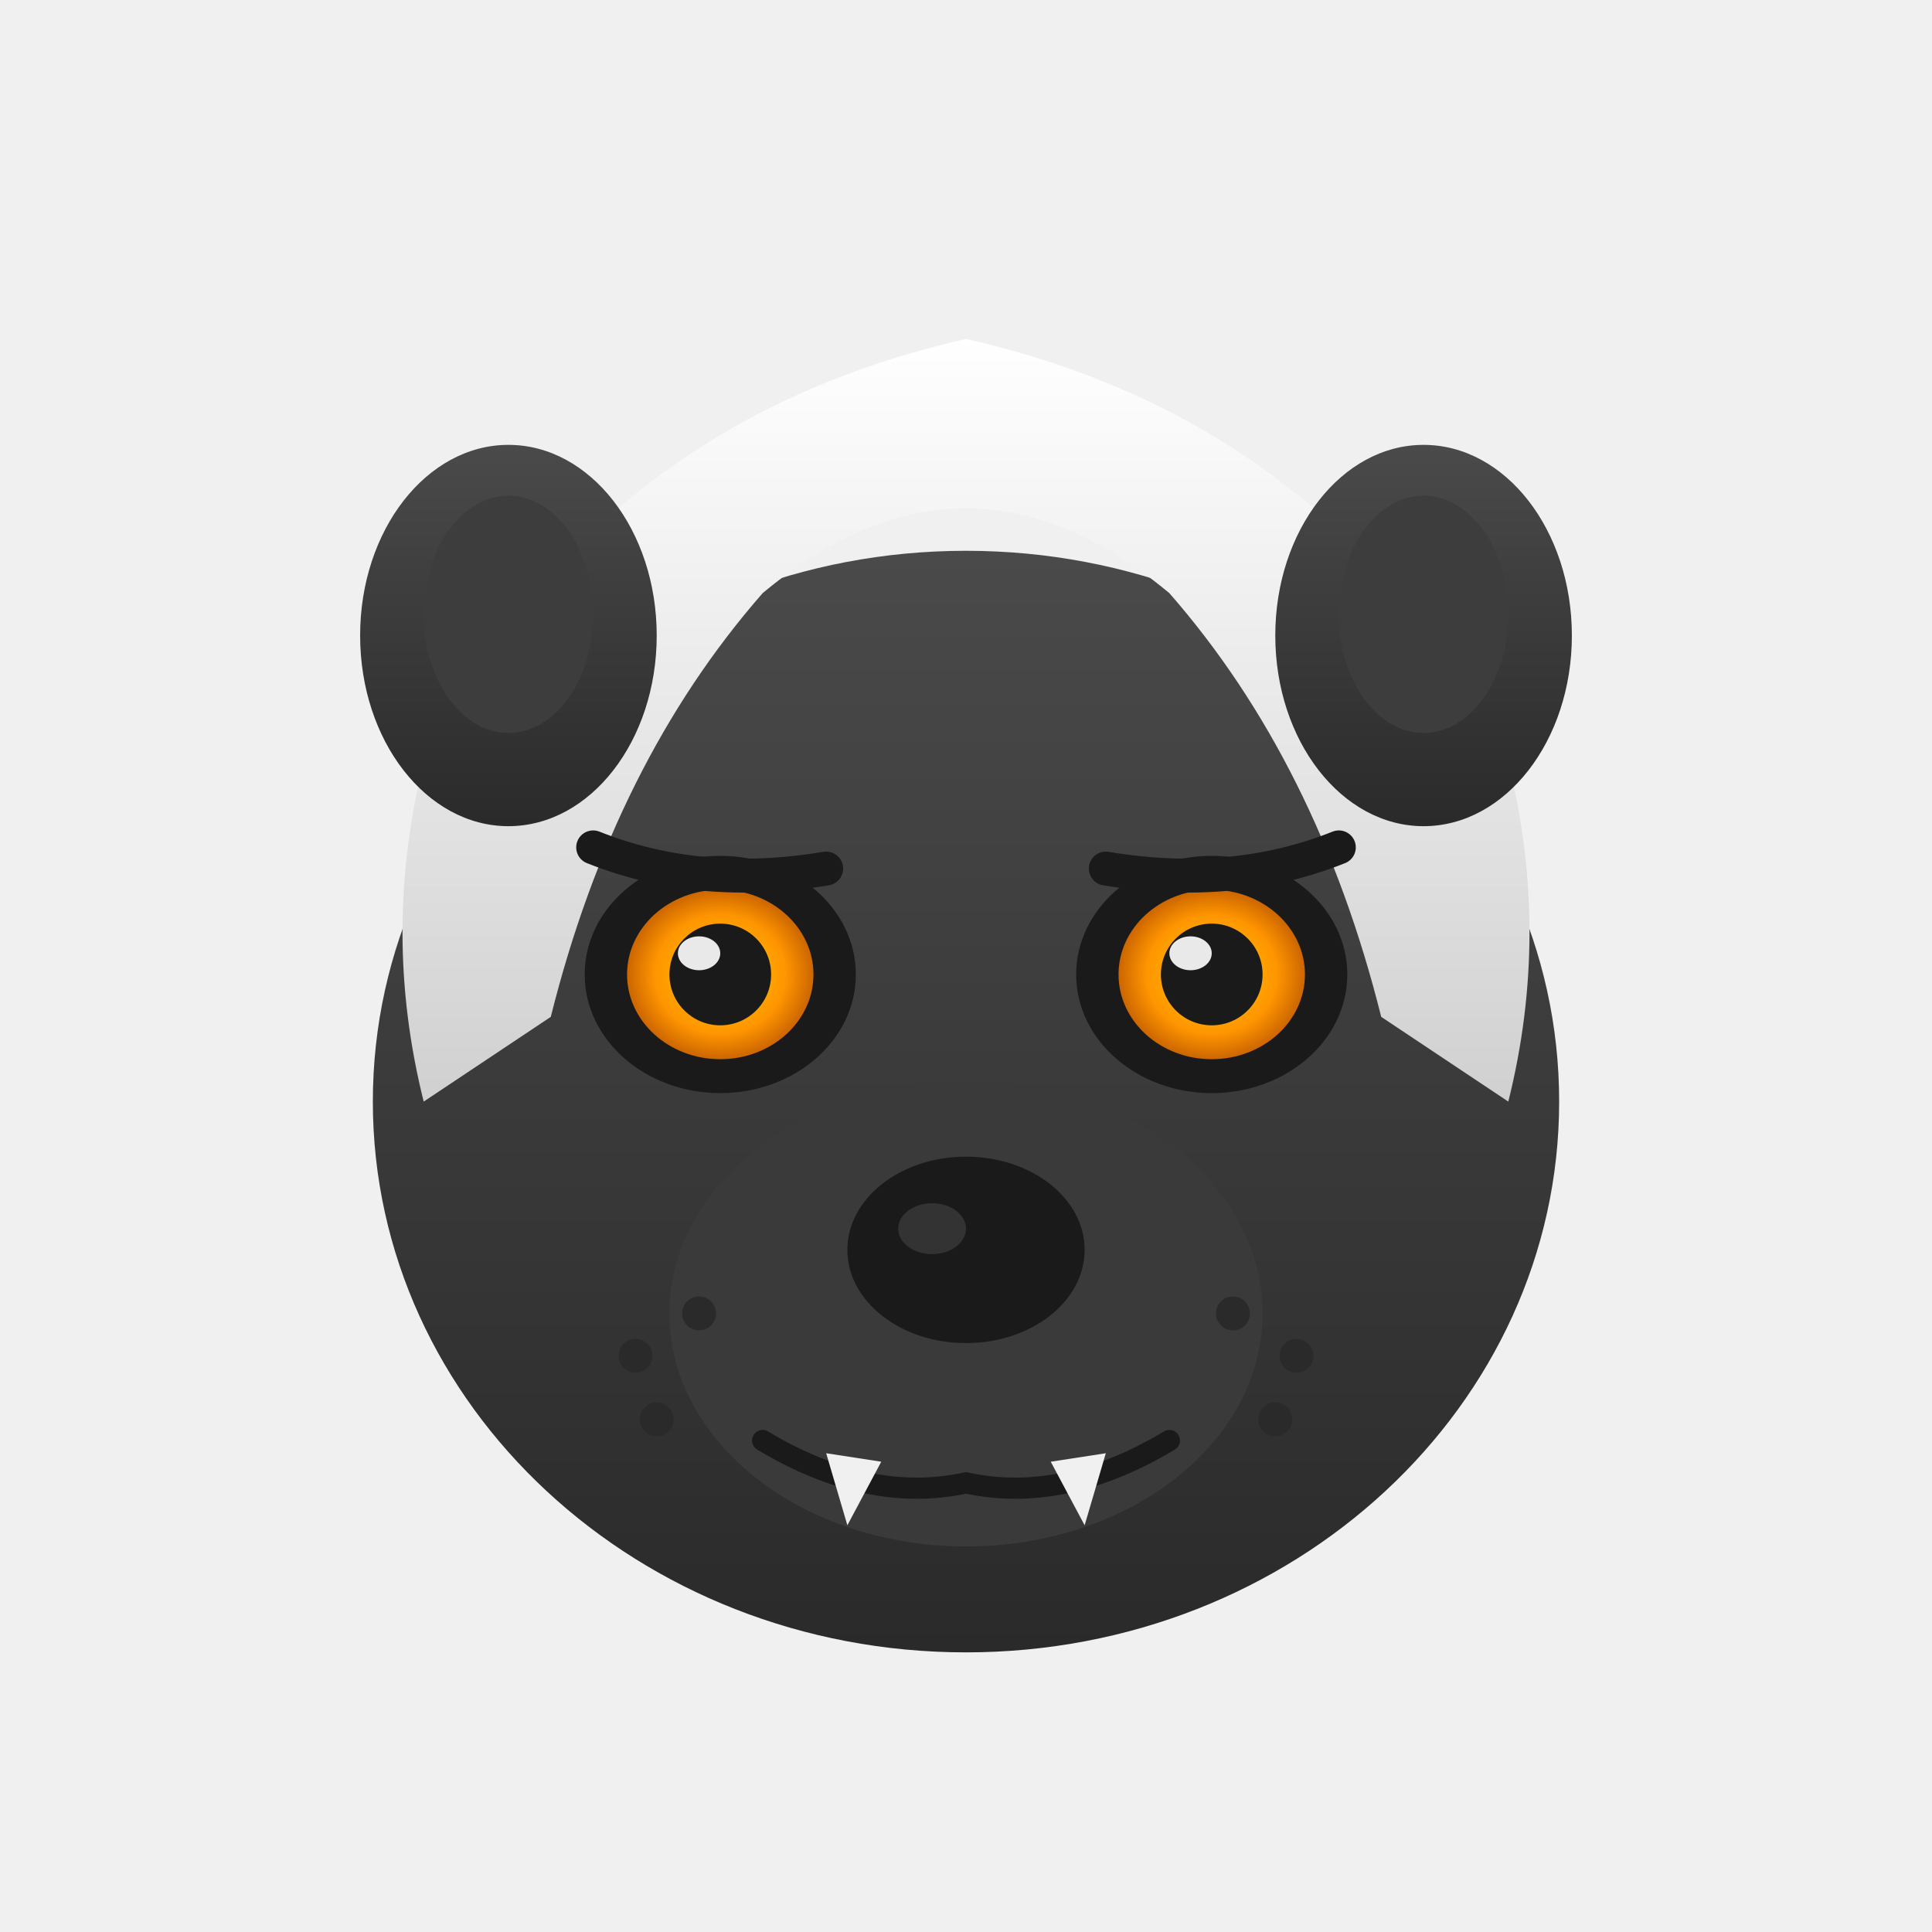
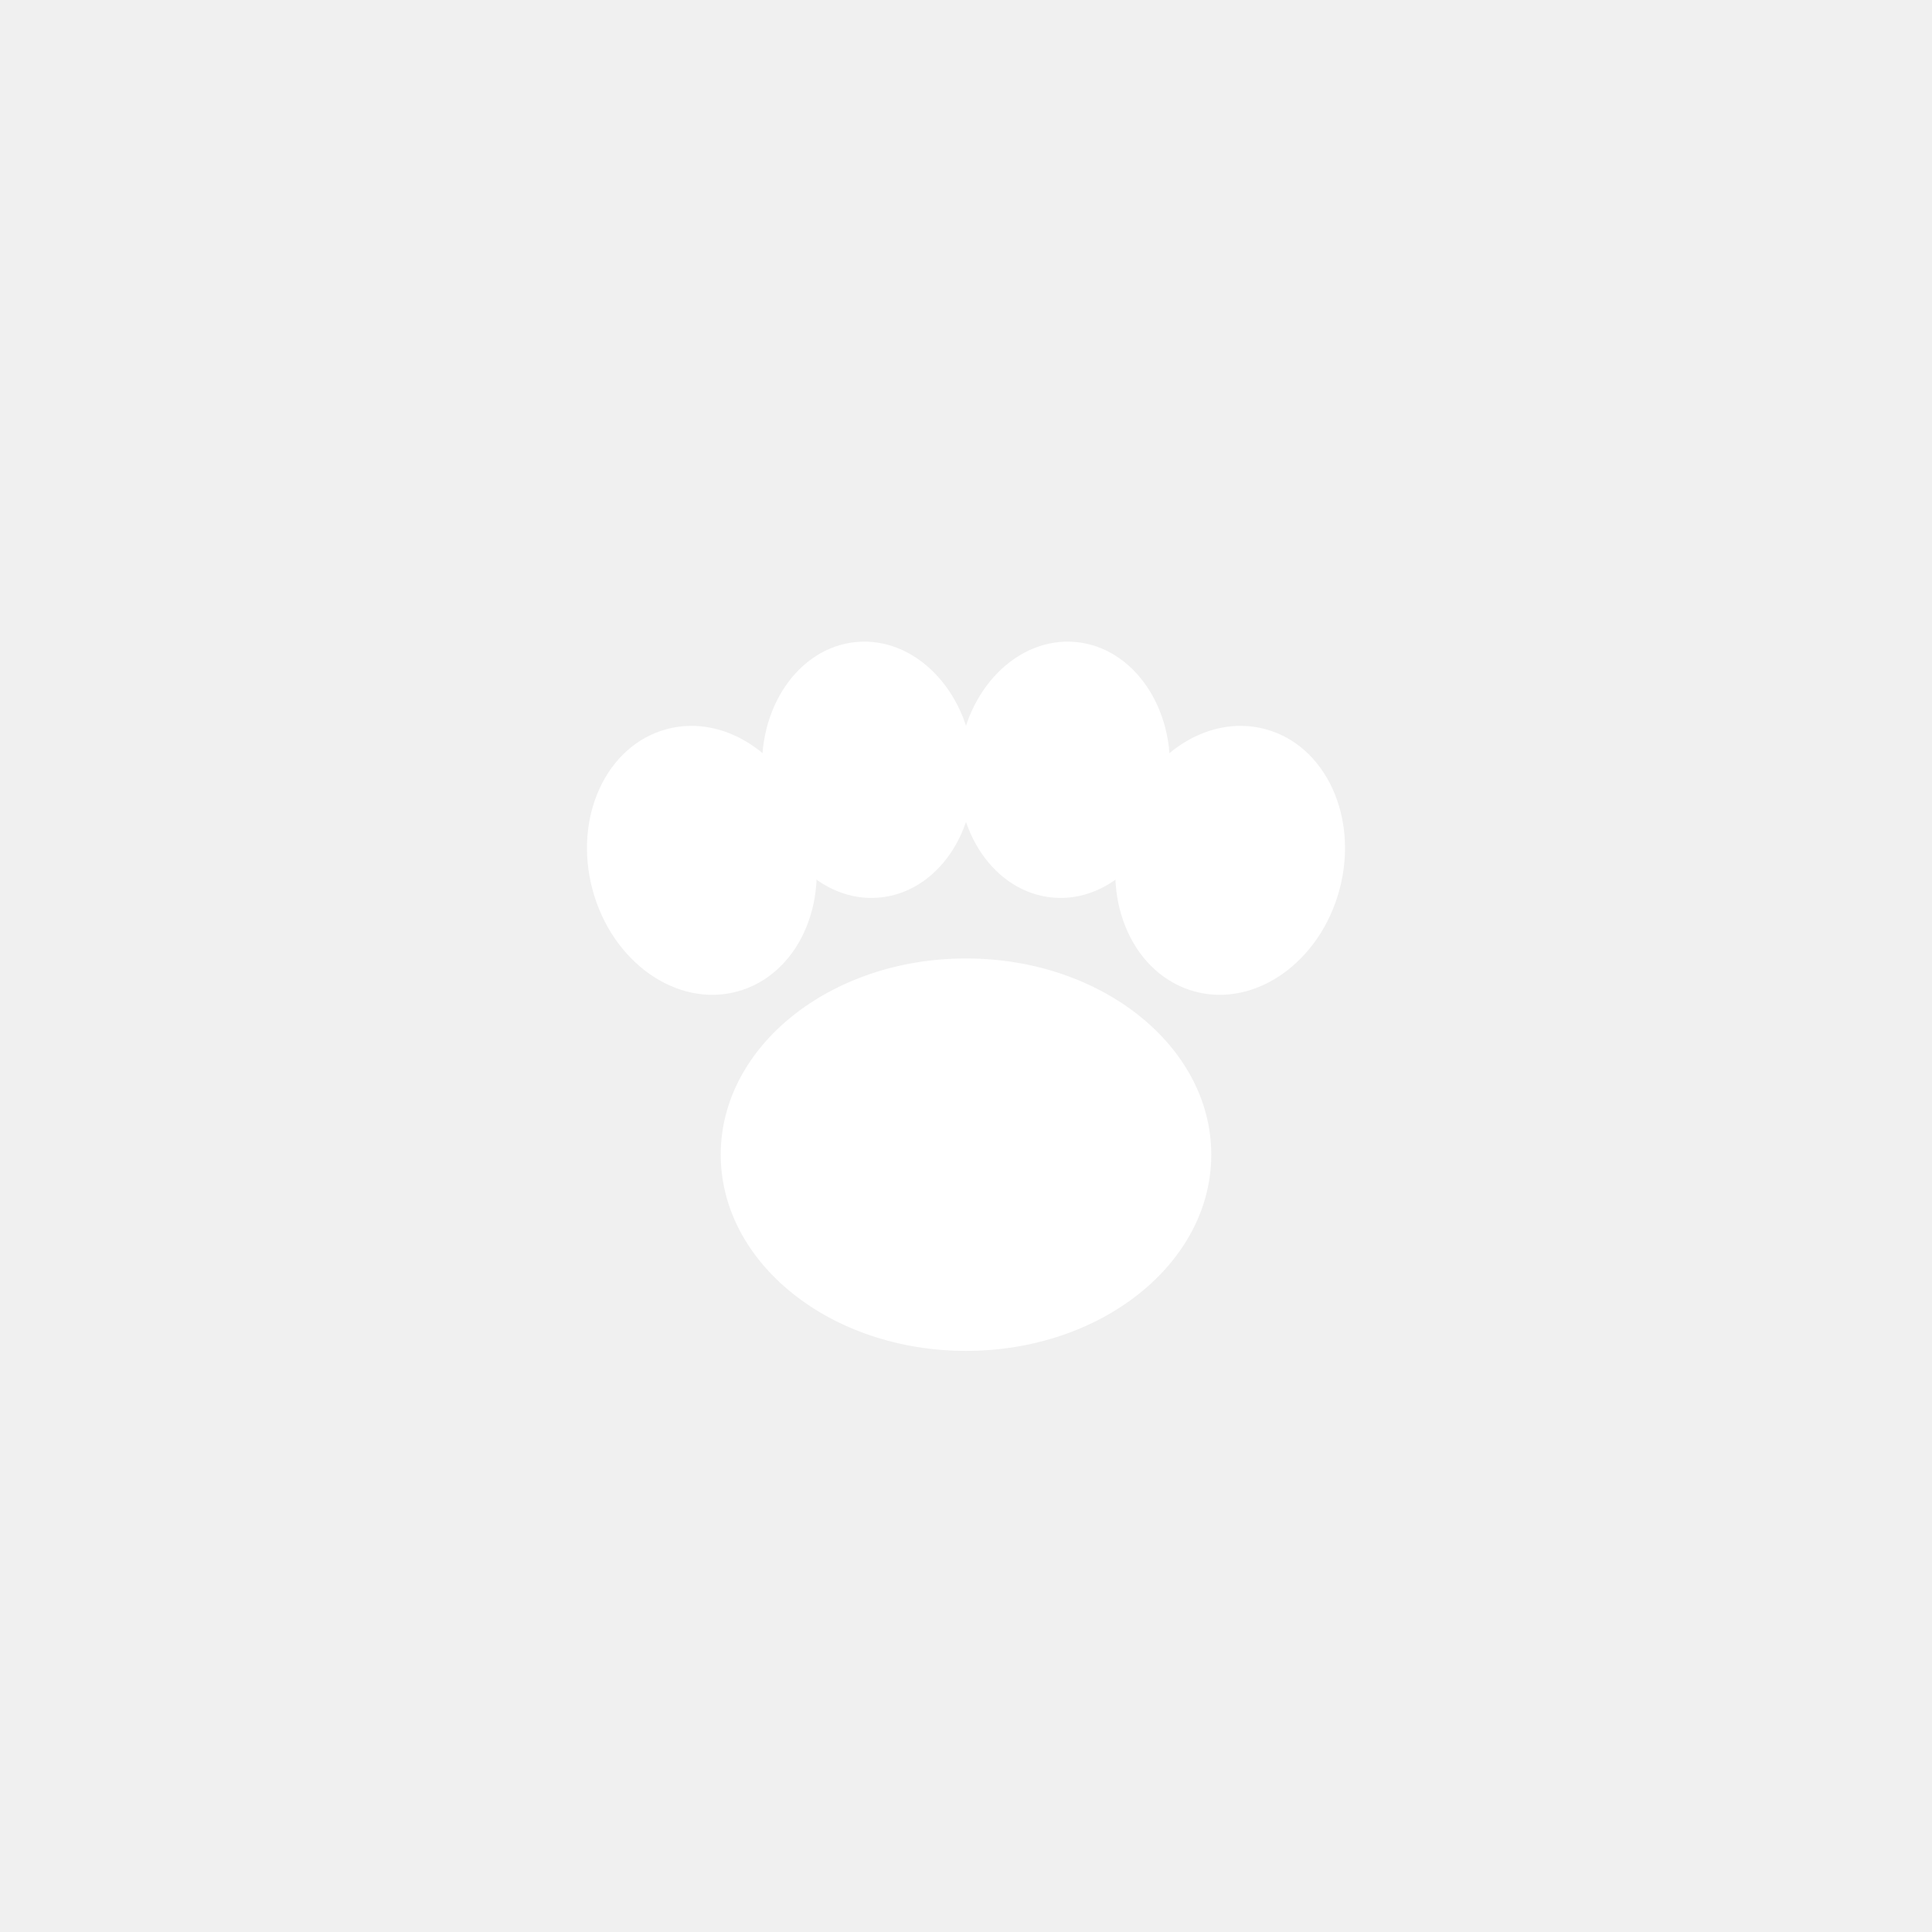
- <svg xmlns="http://www.w3.org/2000/svg" width="456" height="456" viewBox="0 0 456 456" version="1.1">
-   <defs>
-     <linearGradient id="stripeGradient" x1="0%" y1="0%" x2="0%" y2="100%">
-       <stop offset="0%" style="stop-color:#ffffff" />
-       <stop offset="50%" style="stop-color:#e8e8e8" />
-       <stop offset="100%" style="stop-color:#d0d0d0" />
-     </linearGradient>
-     <linearGradient id="bodyGradient" x1="0%" y1="0%" x2="0%" y2="100%">
-       <stop offset="0%" style="stop-color:#4a4a4a" />
-       <stop offset="100%" style="stop-color:#2a2a2a" />
-     </linearGradient>
-     <radialGradient id="eyeGlow" cx="50%" cy="50%" r="50%">
-       <stop offset="0%" style="stop-color:#ffcc00" />
-       <stop offset="70%" style="stop-color:#ff9500" />
-       <stop offset="100%" style="stop-color:#cc6600" />
-     </radialGradient>
-   </defs>
-   <ellipse cx="228" cy="260" rx="140" ry="130" fill="url(#bodyGradient)" />
-   <path d="M 228 80               Q 140 100, 100 180               Q 90 220, 100 260              L 130 240              Q 145 180, 180 140              Q 228 100, 276 140              Q 311 180, 326 240              L 356 260              Q 366 220, 356 180              Q 316 100, 228 80 Z" fill="url(#stripeGradient)" />
-   <ellipse cx="120" cy="150" rx="35" ry="45" fill="url(#bodyGradient)" />
-   <ellipse cx="120" cy="145" rx="20" ry="28" fill="#3d3d3d" />
-   <ellipse cx="336" cy="150" rx="35" ry="45" fill="url(#bodyGradient)" />
-   <ellipse cx="336" cy="145" rx="20" ry="28" fill="#3d3d3d" />
-   <ellipse cx="228" cy="310" rx="70" ry="55" fill="#3a3a3a" />
-   <ellipse cx="228" cy="295" rx="28" ry="22" fill="#1a1a1a" />
-   <ellipse cx="220" cy="290" rx="8" ry="6" fill="#444" opacity="0.6" />
-   <ellipse cx="170" cy="230" rx="32" ry="28" fill="#1a1a1a" />
-   <ellipse cx="170" cy="230" rx="22" ry="20" fill="url(#eyeGlow)" />
-   <ellipse cx="170" cy="230" rx="12" ry="12" fill="#1a1a1a" />
-   <ellipse cx="165" cy="225" rx="5" ry="4" fill="#fff" opacity="0.9" />
-   <ellipse cx="286" cy="230" rx="32" ry="28" fill="#1a1a1a" />
-   <ellipse cx="286" cy="230" rx="22" ry="20" fill="url(#eyeGlow)" />
-   <ellipse cx="286" cy="230" rx="12" ry="12" fill="#1a1a1a" />
-   <ellipse cx="281" cy="225" rx="5" ry="4" fill="#fff" opacity="0.9" />
-   <path d="M 140 200 Q 165 210, 195 205" stroke="#1a1a1a" stroke-width="8" fill="none" stroke-linecap="round" />
-   <path d="M 316 200 Q 291 210, 261 205" stroke="#1a1a1a" stroke-width="8" fill="none" stroke-linecap="round" />
-   <path d="M 180 340 Q 205 355, 228 350 Q 251 355, 276 340" stroke="#1a1a1a" stroke-width="5" fill="none" stroke-linecap="round" />
-   <path d="M 195 343 L 200 360 L 208 345" fill="#f0f0f0" />
-   <path d="M 261 343 L 256 360 L 248 345" fill="#f0f0f0" />
-   <circle cx="165" cy="310" r="4" fill="#2a2a2a" />
-   <circle cx="150" cy="320" r="4" fill="#2a2a2a" />
-   <circle cx="155" cy="335" r="4" fill="#2a2a2a" />
-   <circle cx="291" cy="310" r="4" fill="#2a2a2a" />
-   <circle cx="306" cy="320" r="4" fill="#2a2a2a" />
-   <circle cx="301" cy="335" r="4" fill="#2a2a2a" />
+ <svg xmlns="http://www.w3.org/2000/svg" width="512" height="512" viewBox="0 0 512 512" version="1.1">
+   <g transform="translate(256, 256)">
+     <ellipse cx="0" cy="50" rx="65" ry="52" fill="#ffffff" />
+     <ellipse cx="-70" cy="-28" rx="30" ry="36" fill="#ffffff" transform="rotate(-15, -70, -28)" />
+     <ellipse cx="-26" cy="-52" rx="28" ry="34" fill="#ffffff" transform="rotate(-5, -26, -52)" />
+     <ellipse cx="26" cy="-52" rx="28" ry="34" fill="#ffffff" transform="rotate(5, 26, -52)" />
+     <ellipse cx="70" cy="-28" rx="30" ry="36" fill="#ffffff" transform="rotate(15, 70, -28)" />
+   </g>
</svg>
